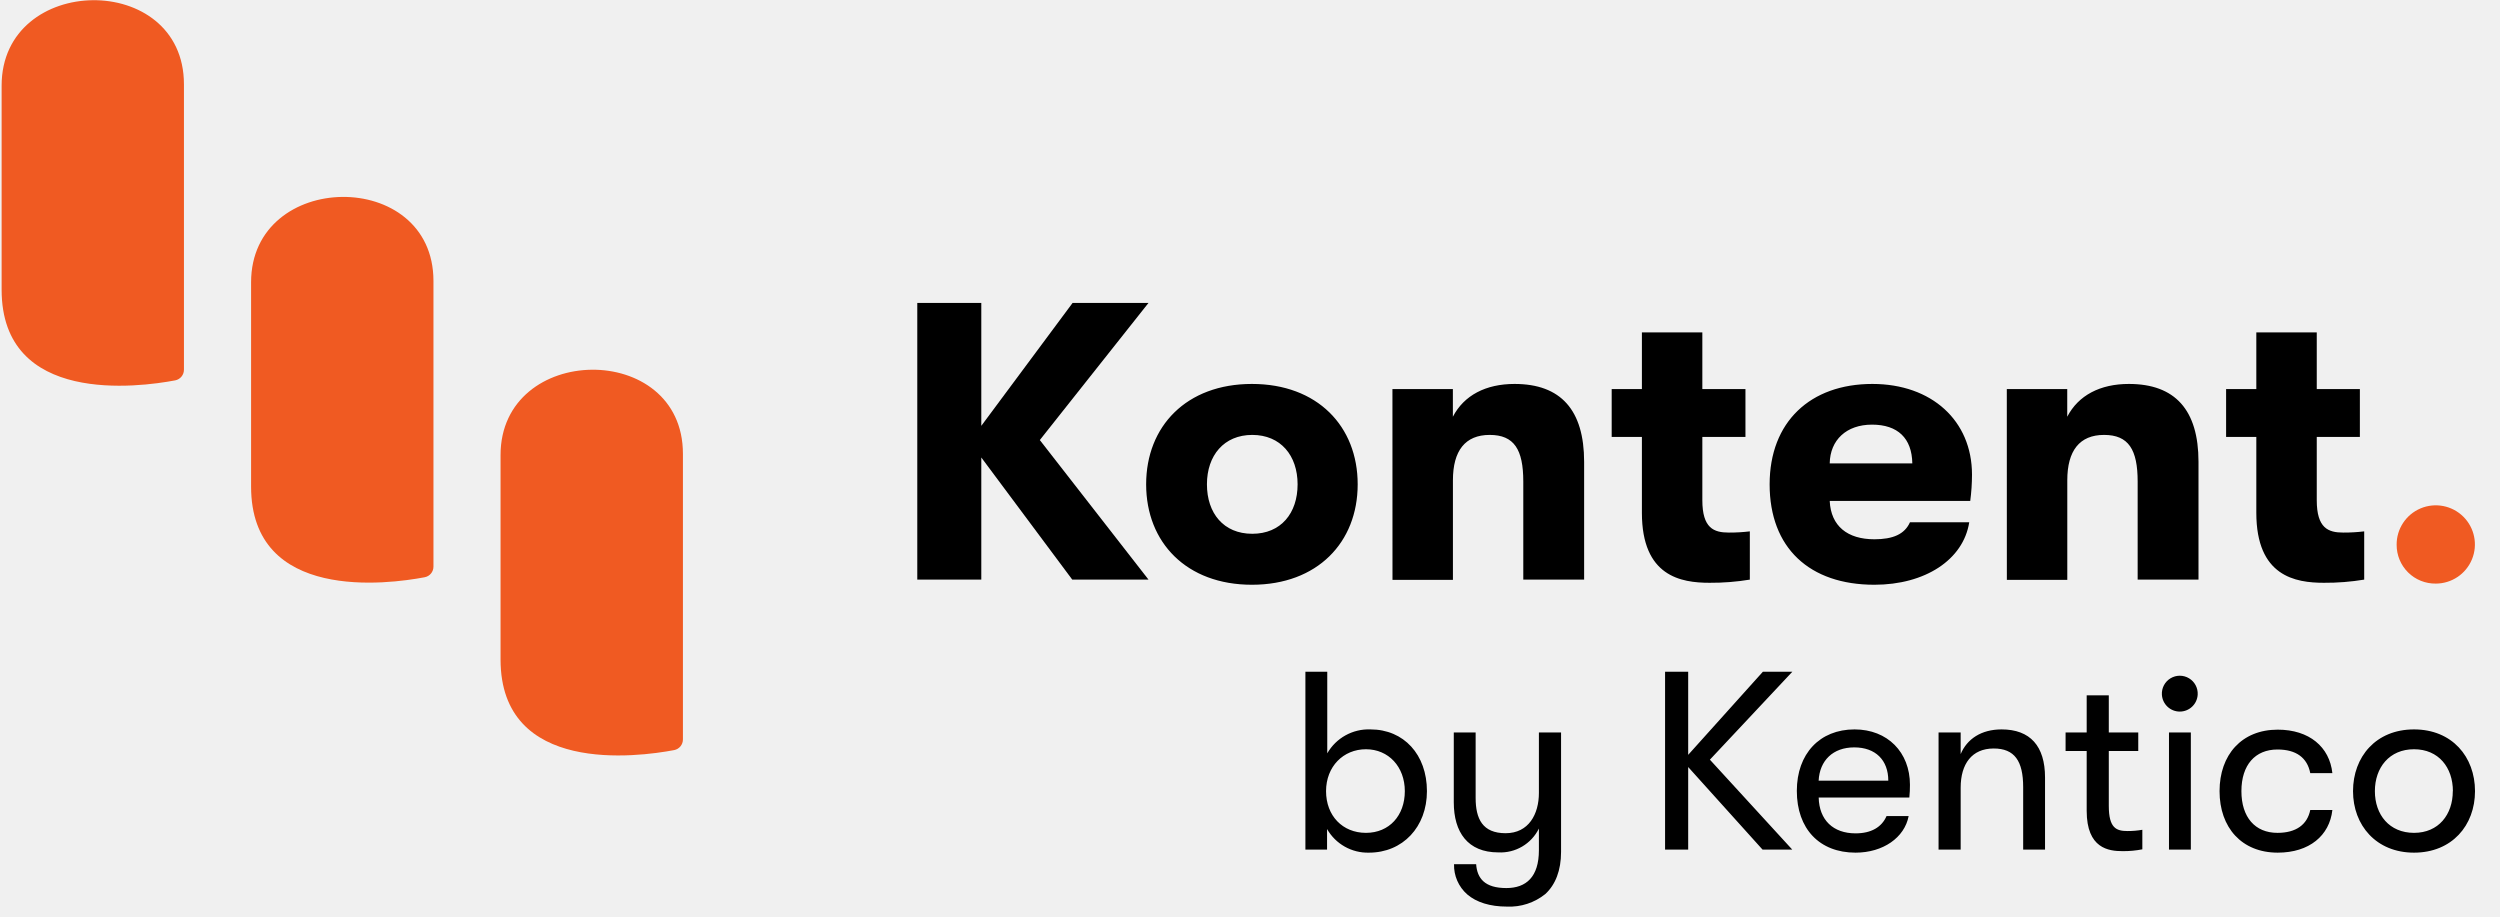
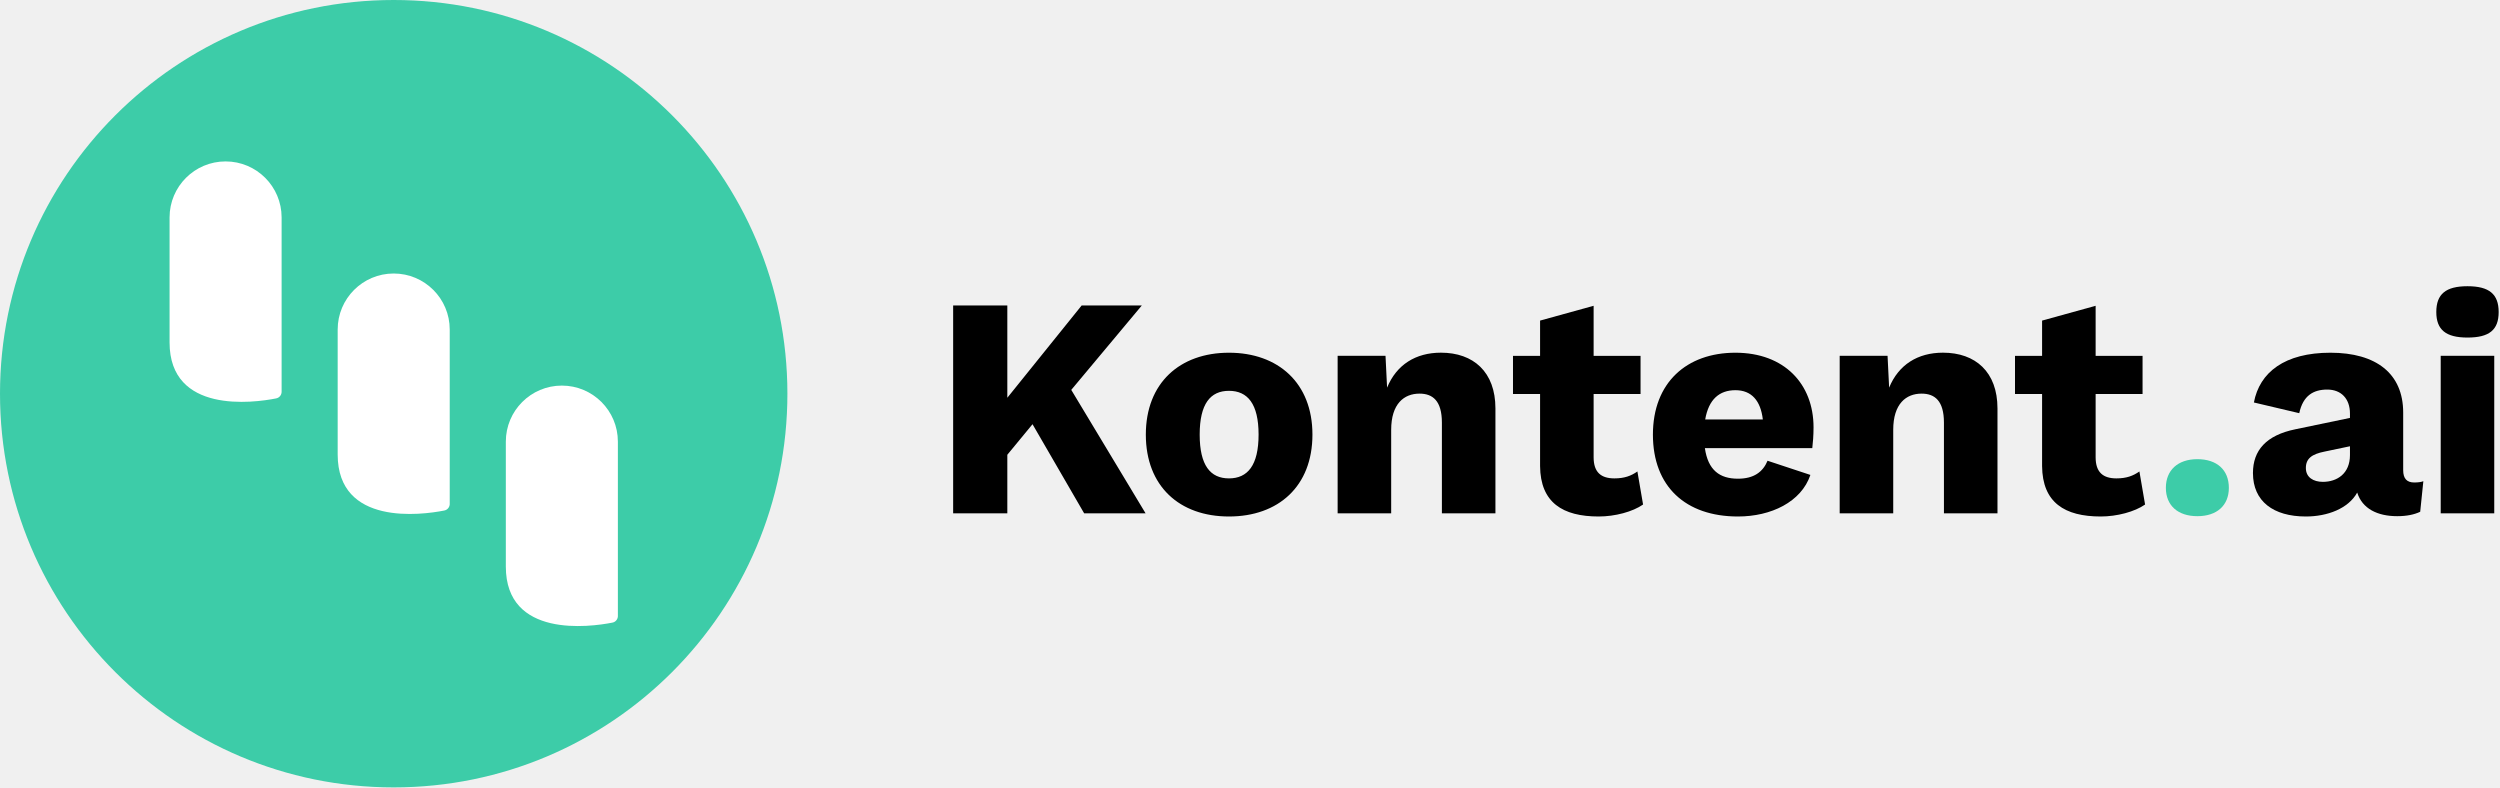
- <svg xmlns="http://www.w3.org/2000/svg" viewBox="0 0 496 182" width="300" height="110">
+ <svg xmlns="http://www.w3.org/2000/svg" viewBox="0 0 635 200">
  <defs>
-     <style>.cls-1{fill:#f05a22}</style>
+     <style>.cls-1{fill:#fff}.cls-2{fill:#3dcca8}</style>
  </defs>
-   <path class="cls-1" d="M36.34 16.7v56.7a2.15 2.15 0 0 1-1.74 2.12c-7.23 1.37-34.46 5-34.46-18V17c0-22.32 36.2-22.82 36.2-.26M85.88 55.79v56.71a2.14 2.14 0 0 1-1.75 2.11c-7.23 1.38-34.46 5-34.46-18V56.05c0-22.31 36.21-22.81 36.21-.26M135.41 90.1v56.71a2.15 2.15 0 0 1-1.75 2.12c-7.23 1.37-34.46 5-34.46-18V90.36c0-22.31 36.21-22.81 36.21-.26" />
-   <path d="m206.27 87.37 21.58 27.71h-15.14l-18.06-24.25v24.25h-12.71V60.14h12.71v24.41l18.13-24.41h15.07Z" />
-   <path d="M227.38 96.16c0-11.53 8-19.93 21-19.93s21 8.4 21 19.93-8 19.94-21 19.94-21-8.4-21-19.94Zm30.07 0c0-5.73-3.38-9.81-9-9.81s-9 4.08-9 9.81 3.3 9.82 9 9.82 9-4.09 9-9.82ZM276.28 77.25h12v5.49c2.2-4.24 6.52-6.51 12.25-6.51 9.18 0 13.81 5.18 13.81 15.46v23.39h-12.08V95.61c0-6.35-1.8-9.26-6.67-9.26s-7.3 3.14-7.3 9v19.78h-12ZM347.24 105.5v9.58a47.22 47.22 0 0 1-8 .63c-5.66 0-13.43-1.26-13.43-13.89V86.75h-6v-9.5h6V66h12v11.25h8.56v9.5h-8.56V99.3c0 5.58 2.28 6.44 5.26 6.44a33.32 33.32 0 0 0 4.17-.24ZM391 99.46h-27.9c.23 5 3.53 7.61 8.87 7.61 3.69 0 6-1 7.06-3.37h11.77c-1.17 7.46-8.79 12.4-18.83 12.4-12.88 0-20.8-7.3-20.8-19.94 0-12.4 8.08-19.93 20.4-19.93 11.78 0 19.78 7.3 19.78 18a40.23 40.23 0 0 1-.35 5.23ZM379.5 92c-.08-5-2.9-7.69-8-7.69s-8.32 3.06-8.4 7.69ZM398.26 77.25h12v5.49c2.2-4.24 6.52-6.51 12.24-6.51 9.19 0 13.82 5.18 13.82 15.46v23.39h-12.08V95.61c0-6.35-1.8-9.26-6.67-9.26s-7.3 3.14-7.3 9v19.78h-12ZM469.22 105.5v9.58a47.26 47.26 0 0 1-8 .63c-5.65 0-13.42-1.26-13.42-13.89V86.75h-6v-9.5h6V66h12v11.25h8.56v9.5h-8.56V99.3c0 5.58 2.28 6.44 5.26 6.44a33.44 33.44 0 0 0 4.16-.24Z" />
-   <path class="cls-1" d="M475.66 108.17a7.77 7.77 0 1 1 7.77 7.7 7.67 7.67 0 0 1-7.77-7.7Z" />
-   <path d="M283.13 157.08c0 7.11-4.8 12.21-11.51 12.21a9.3 9.3 0 0 1-8.32-4.69v4.08H259v-35.31h4.34v16.2a9.47 9.47 0 0 1 8.58-4.75c6.62 0 11.21 5 11.21 12.26Zm-4.39 0c0-4.84-3.23-8.32-7.72-8.32s-7.92 3.43-7.92 8.32 3.28 8.28 7.92 8.28 7.72-3.44 7.72-8.28ZM309.76 145.43v23.71c0 3.68-1.11 6.51-3.13 8.37A11.33 11.33 0 0 1 299 180c-3.33 0-6.05-.85-7.87-2.42a7.71 7.71 0 0 1-2.62-6h4.39c.2 2.83 1.72 4.74 6 4.74 3.94 0 6.46-2.22 6.46-7.51v-4.31a8.5 8.5 0 0 1-8.07 4.74c-6.05 0-8.83-4-8.83-9.94v-13.87h4.34v13c0 4.14 1.36 7 5.95 7s6.61-3.79 6.61-8v-12ZM339.31 150.83l16.35 17.85h-5.9L335 152.29v16.39h-4.59v-35.31H335v16.5l14.83-16.5h5.85ZM378.91 158.34h-18c.1 4.49 2.88 7.12 7.32 7.12 3.08 0 5.19-1.21 6.15-3.43h4.39c-.81 4.28-5.09 7.26-10.54 7.26-7.17 0-11.66-4.74-11.66-12.26 0-7.36 4.54-12.21 11.46-12.21 6.55 0 11 4.54 11 11a23.86 23.86 0 0 1-.12 2.52Zm-4.18-3.34c0-4.08-2.53-6.61-6.76-6.61S361.1 151 360.9 155ZM384.71 145.43h4.39v4.29c1.26-3 4.09-4.9 8.12-4.9 5.7 0 8.63 3.33 8.63 9.54v14.32h-4.34v-12.4c0-5.2-1.72-7.67-5.85-7.67-4.34 0-6.56 3.07-6.56 7.77v12.3h-4.39ZM425.17 164.75v3.88a19.15 19.15 0 0 1-3.94.36c-2.72 0-7.11-.51-7.11-8v-11.88h-4.19v-3.68h4.19v-7.37h4.39v7.37h5.85v3.68h-5.85V160c0 4.44 1.51 5 3.73 5a17 17 0 0 0 2.93-.25ZM429.05 137.91a3.56 3.56 0 1 1 7.11 0 3.56 3.56 0 0 1-7.11 0Zm1.41 7.52h4.34v23.25h-4.34ZM440.5 157.08c0-7.21 4.39-12.21 11.55-12.21 6.26 0 10.29 3.43 10.85 8.63h-4.39c-.6-3.08-2.82-4.69-6.51-4.69-4.44 0-7.16 3.08-7.16 8.27s2.72 8.28 7.16 8.28c3.69 0 5.91-1.62 6.51-4.54h4.39c-.56 5.09-4.59 8.47-10.85 8.47-7.16 0-11.55-4.99-11.55-12.21ZM467 157.08c0-6.81 4.54-12.26 12.11-12.26s12.11 5.45 12.11 12.26-4.59 12.21-12.11 12.21S467 163.84 467 157.08Zm19.83 0c0-4.69-2.83-8.32-7.72-8.32s-7.77 3.63-7.77 8.32 2.88 8.28 7.77 8.28 7.7-3.64 7.7-8.28Z" />
+   <path d="m255.86 101.03 18.88-23.44h15.28L272.1 99.03l18.88 31.36h-15.6l-13.12-22.64-6.4 7.76v14.88H242.1v-52.8h13.76v23.44ZM333.36 110.39c0 13.12-8.64 20.8-21.2 20.8s-21.12-7.68-21.12-20.8 8.64-20.8 21.12-20.8 21.2 7.68 21.2 20.8Zm-28.64 0c0 7.84 2.72 11.12 7.44 11.12s7.52-3.28 7.52-11.12-2.8-11.12-7.52-11.12-7.44 3.28-7.44 11.12ZM339.76 90.38h12.16l.4 8.08c2.4-5.84 7.28-8.88 13.68-8.88 8.24 0 13.84 4.88 13.84 14.16v26.64h-13.6v-23.04c0-5.52-2.32-7.36-5.68-7.36-3.92 0-7.2 2.56-7.2 9.2v21.2h-13.6v-40ZM416.7 100.07h-11.92v16.08c0 3.84 1.92 5.36 5.28 5.36 2.56 0 4.24-.64 5.84-1.76l1.44 8.4c-2.64 1.84-7.12 3.04-11.28 3.04-9.12 0-14.8-3.52-14.88-12.8v-18.32h-6.88v-9.68h6.88v-8.96l13.6-3.76v12.72h11.92v9.68ZM419.84 110.39c0-13.2 8.56-20.8 20.96-20.8s19.84 7.92 19.84 18.96c0 2-.16 4-.32 5.28h-27.28c.8 5.6 3.76 7.76 8.4 7.76 4 0 6.32-1.68 7.52-4.56l10.88 3.6c-2.32 6.88-10 10.56-18.4 10.56-13.28 0-21.6-7.6-21.6-20.8Zm13.28-3.84h14.64c-.56-4.8-2.88-7.44-6.96-7.44s-6.8 2.32-7.68 7.44ZM467.28 90.38h12.16l.4 8.08c2.4-5.84 7.28-8.88 13.68-8.88 8.24 0 13.84 4.88 13.84 14.16v26.64h-13.6v-23.04c0-5.52-2.32-7.36-5.68-7.36-3.92 0-7.2 2.56-7.2 9.2v21.2h-13.6v-40ZM544.21 100.07h-11.92v16.08c0 3.84 1.92 5.36 5.28 5.36 2.56 0 4.24-.64 5.84-1.76l1.44 8.4c-2.64 1.84-7.12 3.04-11.28 3.04-9.12 0-14.8-3.52-14.88-12.8v-18.32h-6.88v-9.68h6.88v-8.96l13.6-3.76v12.72h11.92v9.68Z" />
+   <path class="cls-2" d="M566.13 123.91c0 4.48-3.04 7.2-8 7.2s-8-2.72-8-7.2 3.04-7.28 8-7.28 8 2.72 8 7.28Z" />
+   <path d="M591.13 98.95c-3.52 0-6.16 1.52-7.12 6l-11.52-2.72c1.44-7.68 7.84-12.64 19.44-12.64s18.48 5.28 18.48 15.2v14.64c0 2.16.96 3.12 2.8 3.12.88 0 1.68-.08 2.32-.32l-.8 7.76c-1.52.72-3.44 1.12-5.84 1.12-5.04 0-8.88-1.92-10.16-6-2.24 4.08-7.6 6.08-13.04 6.08-8.24 0-13.44-3.84-13.44-11.04 0-5.76 3.36-9.6 10.8-11.12l13.84-2.88v-1.12c0-3.76-2.24-6.08-5.76-6.08Zm-1.12 23.44c3.6 0 6.88-2.08 6.88-6.8v-2.24l-6.48 1.36c-3.2.64-4.72 1.76-4.72 4.16s1.92 3.52 4.32 3.52ZM618.82 79.26c0-4.56 2.4-6.56 7.92-6.56s7.92 2 7.92 6.56-2.4 6.48-7.92 6.48-7.92-2-7.92-6.48Zm14.72 51.12h-13.6v-40h13.6v40Z" />
+   <g>
+     <path id="Path_4548" class="cls-2" d="M100 0c55.23 0 100 44.77 100 100s-44.77 100-100 100S0 155.23 0 100 44.77 0 100 0Z" />
+     <path class="cls-1" d="M71.53 54.94v44.55c.01.84-.59 1.57-1.42 1.71-5.69 1.14-27.04 3.99-27.04-14.23V55.23C43.07 47.37 49.44 41 57.3 41s14.23 6.37 14.23 14.23" />
+     <path class="cls-1" d="M114.23 83.41v44.7c-.06.79-.64 1.44-1.42 1.57-5.69 1.13-27.04 3.98-27.04-14.24V83.7c0-7.86 6.37-14.23 14.23-14.23s14.23 6.37 14.23 14.23" />
+     <path class="cls-1" d="M156.94 111.88v44.7c-.06.79-.64 1.44-1.42 1.57-5.69 1.13-27.04 3.98-27.04-14.24v-31.74c0-7.86 6.37-14.23 14.23-14.23s14.23 6.37 14.23 14.23" />
+   </g>
</svg>
